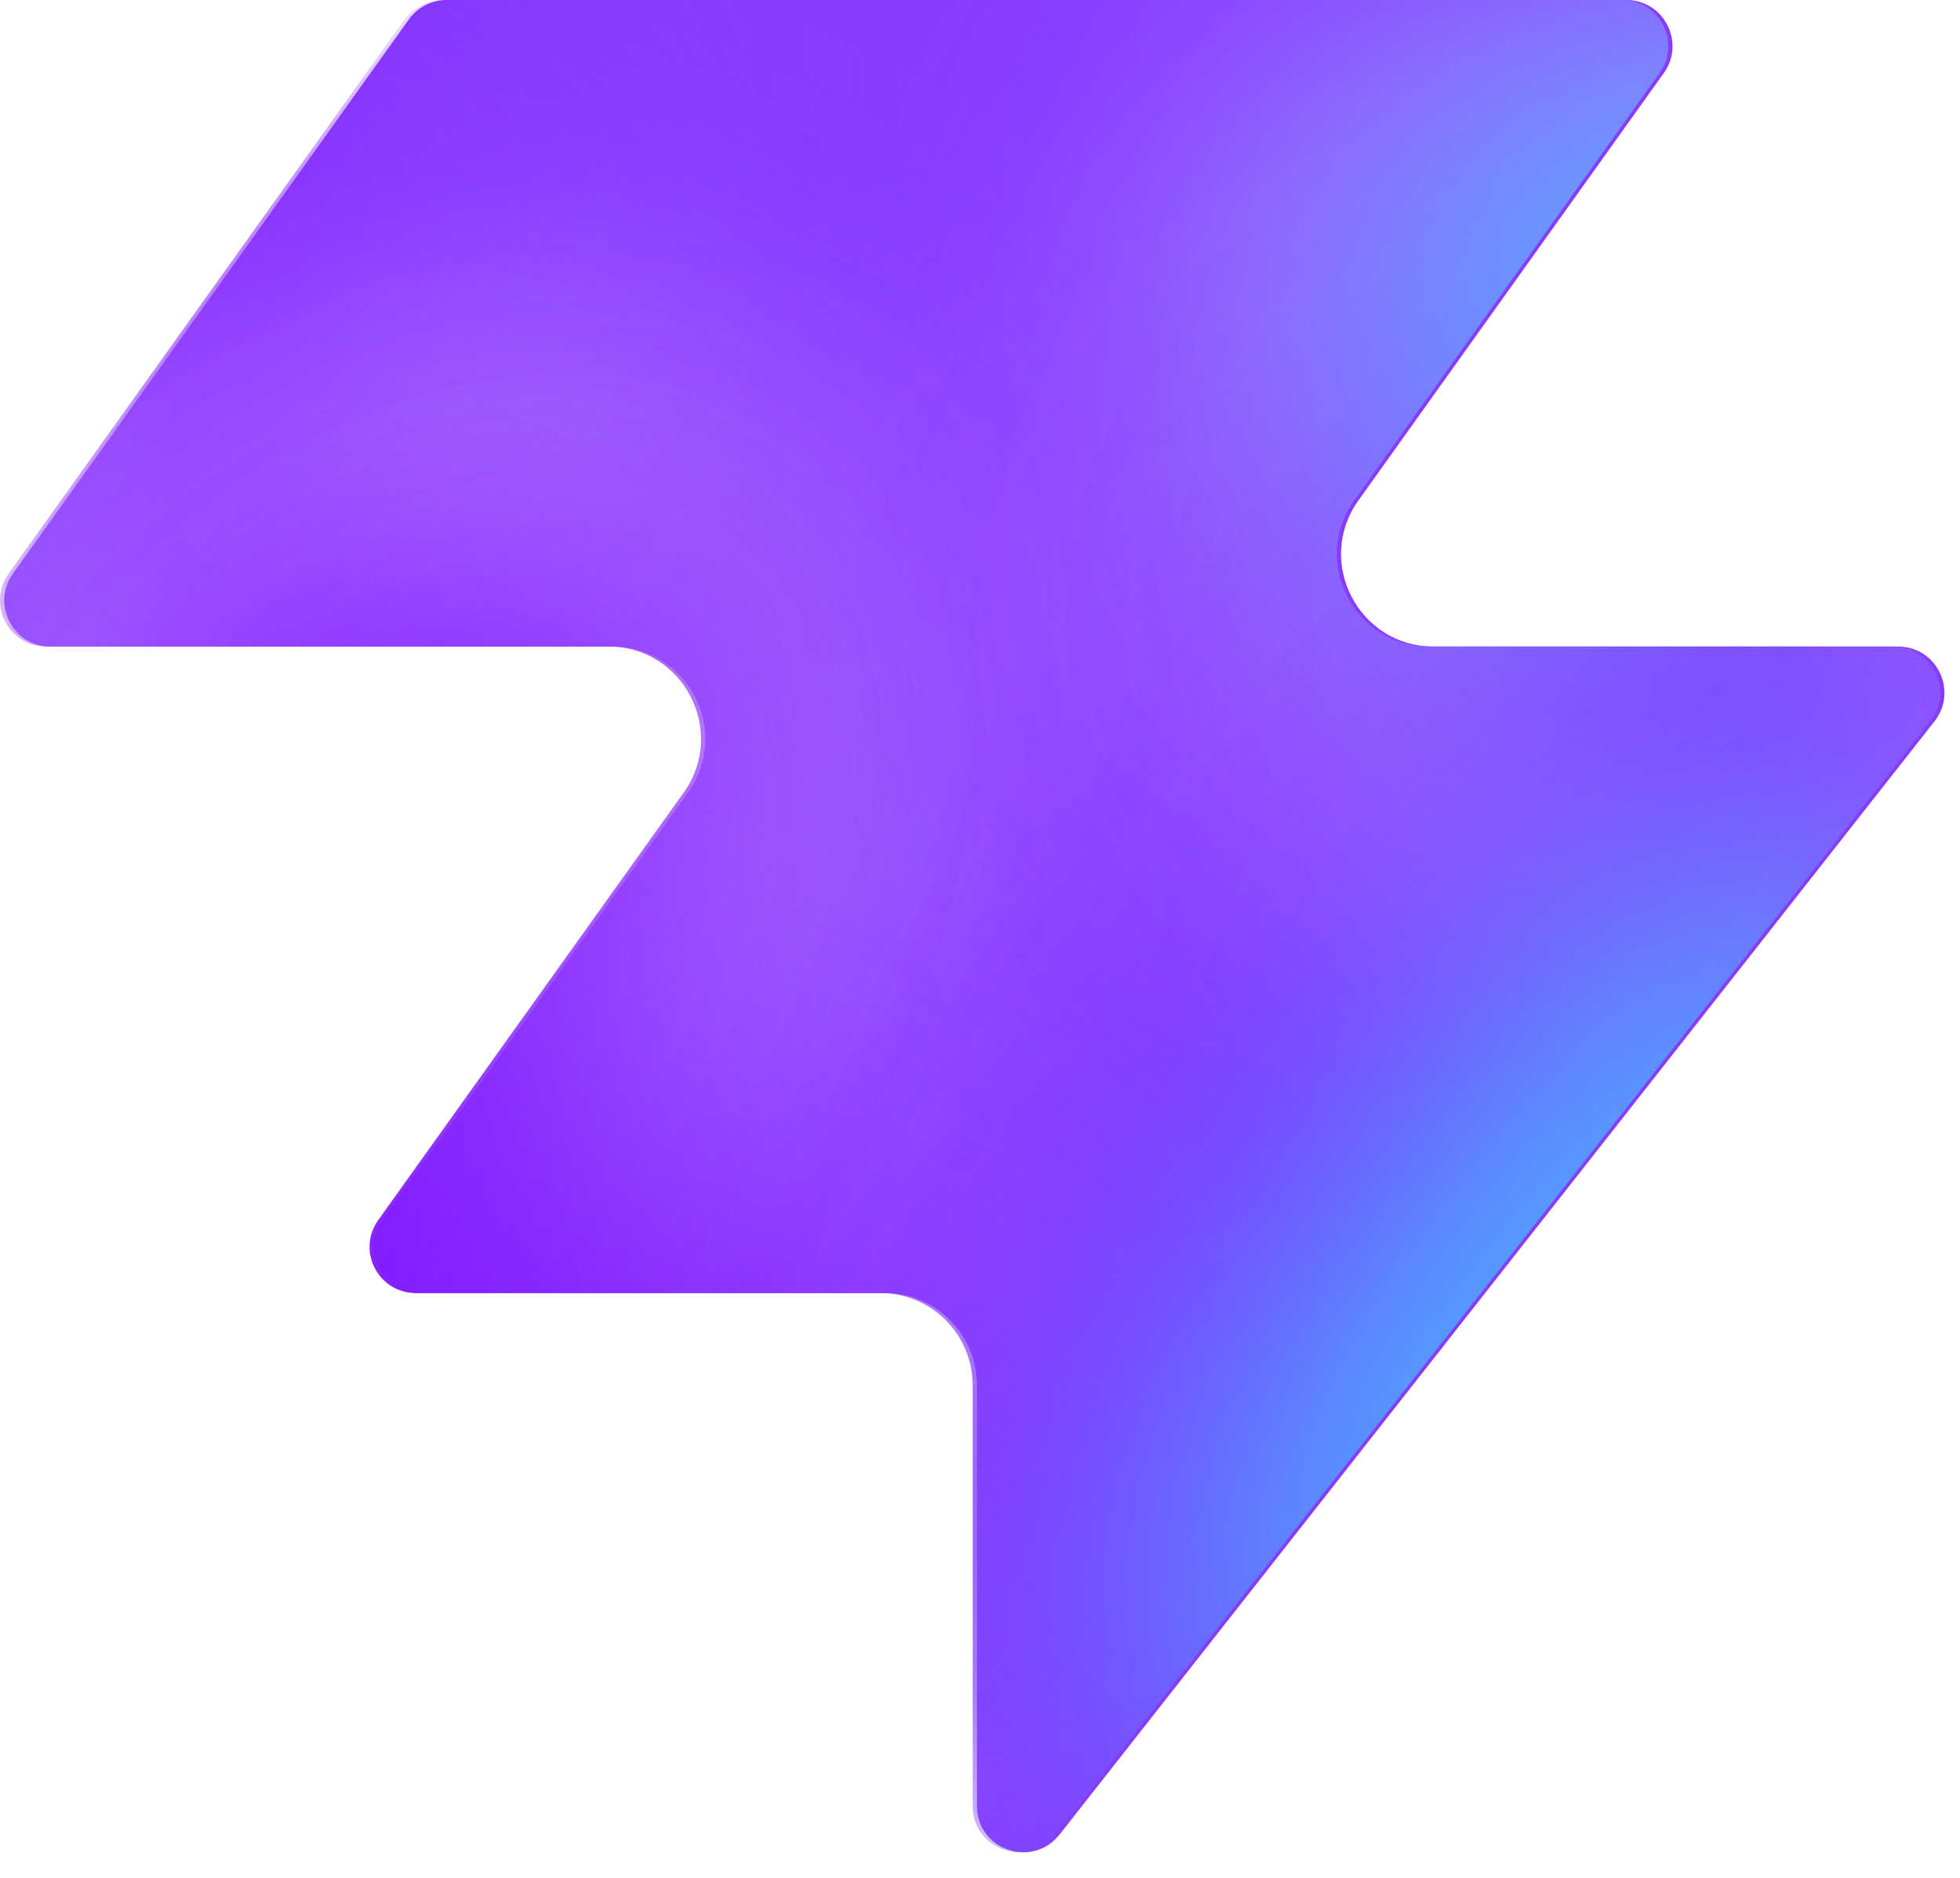
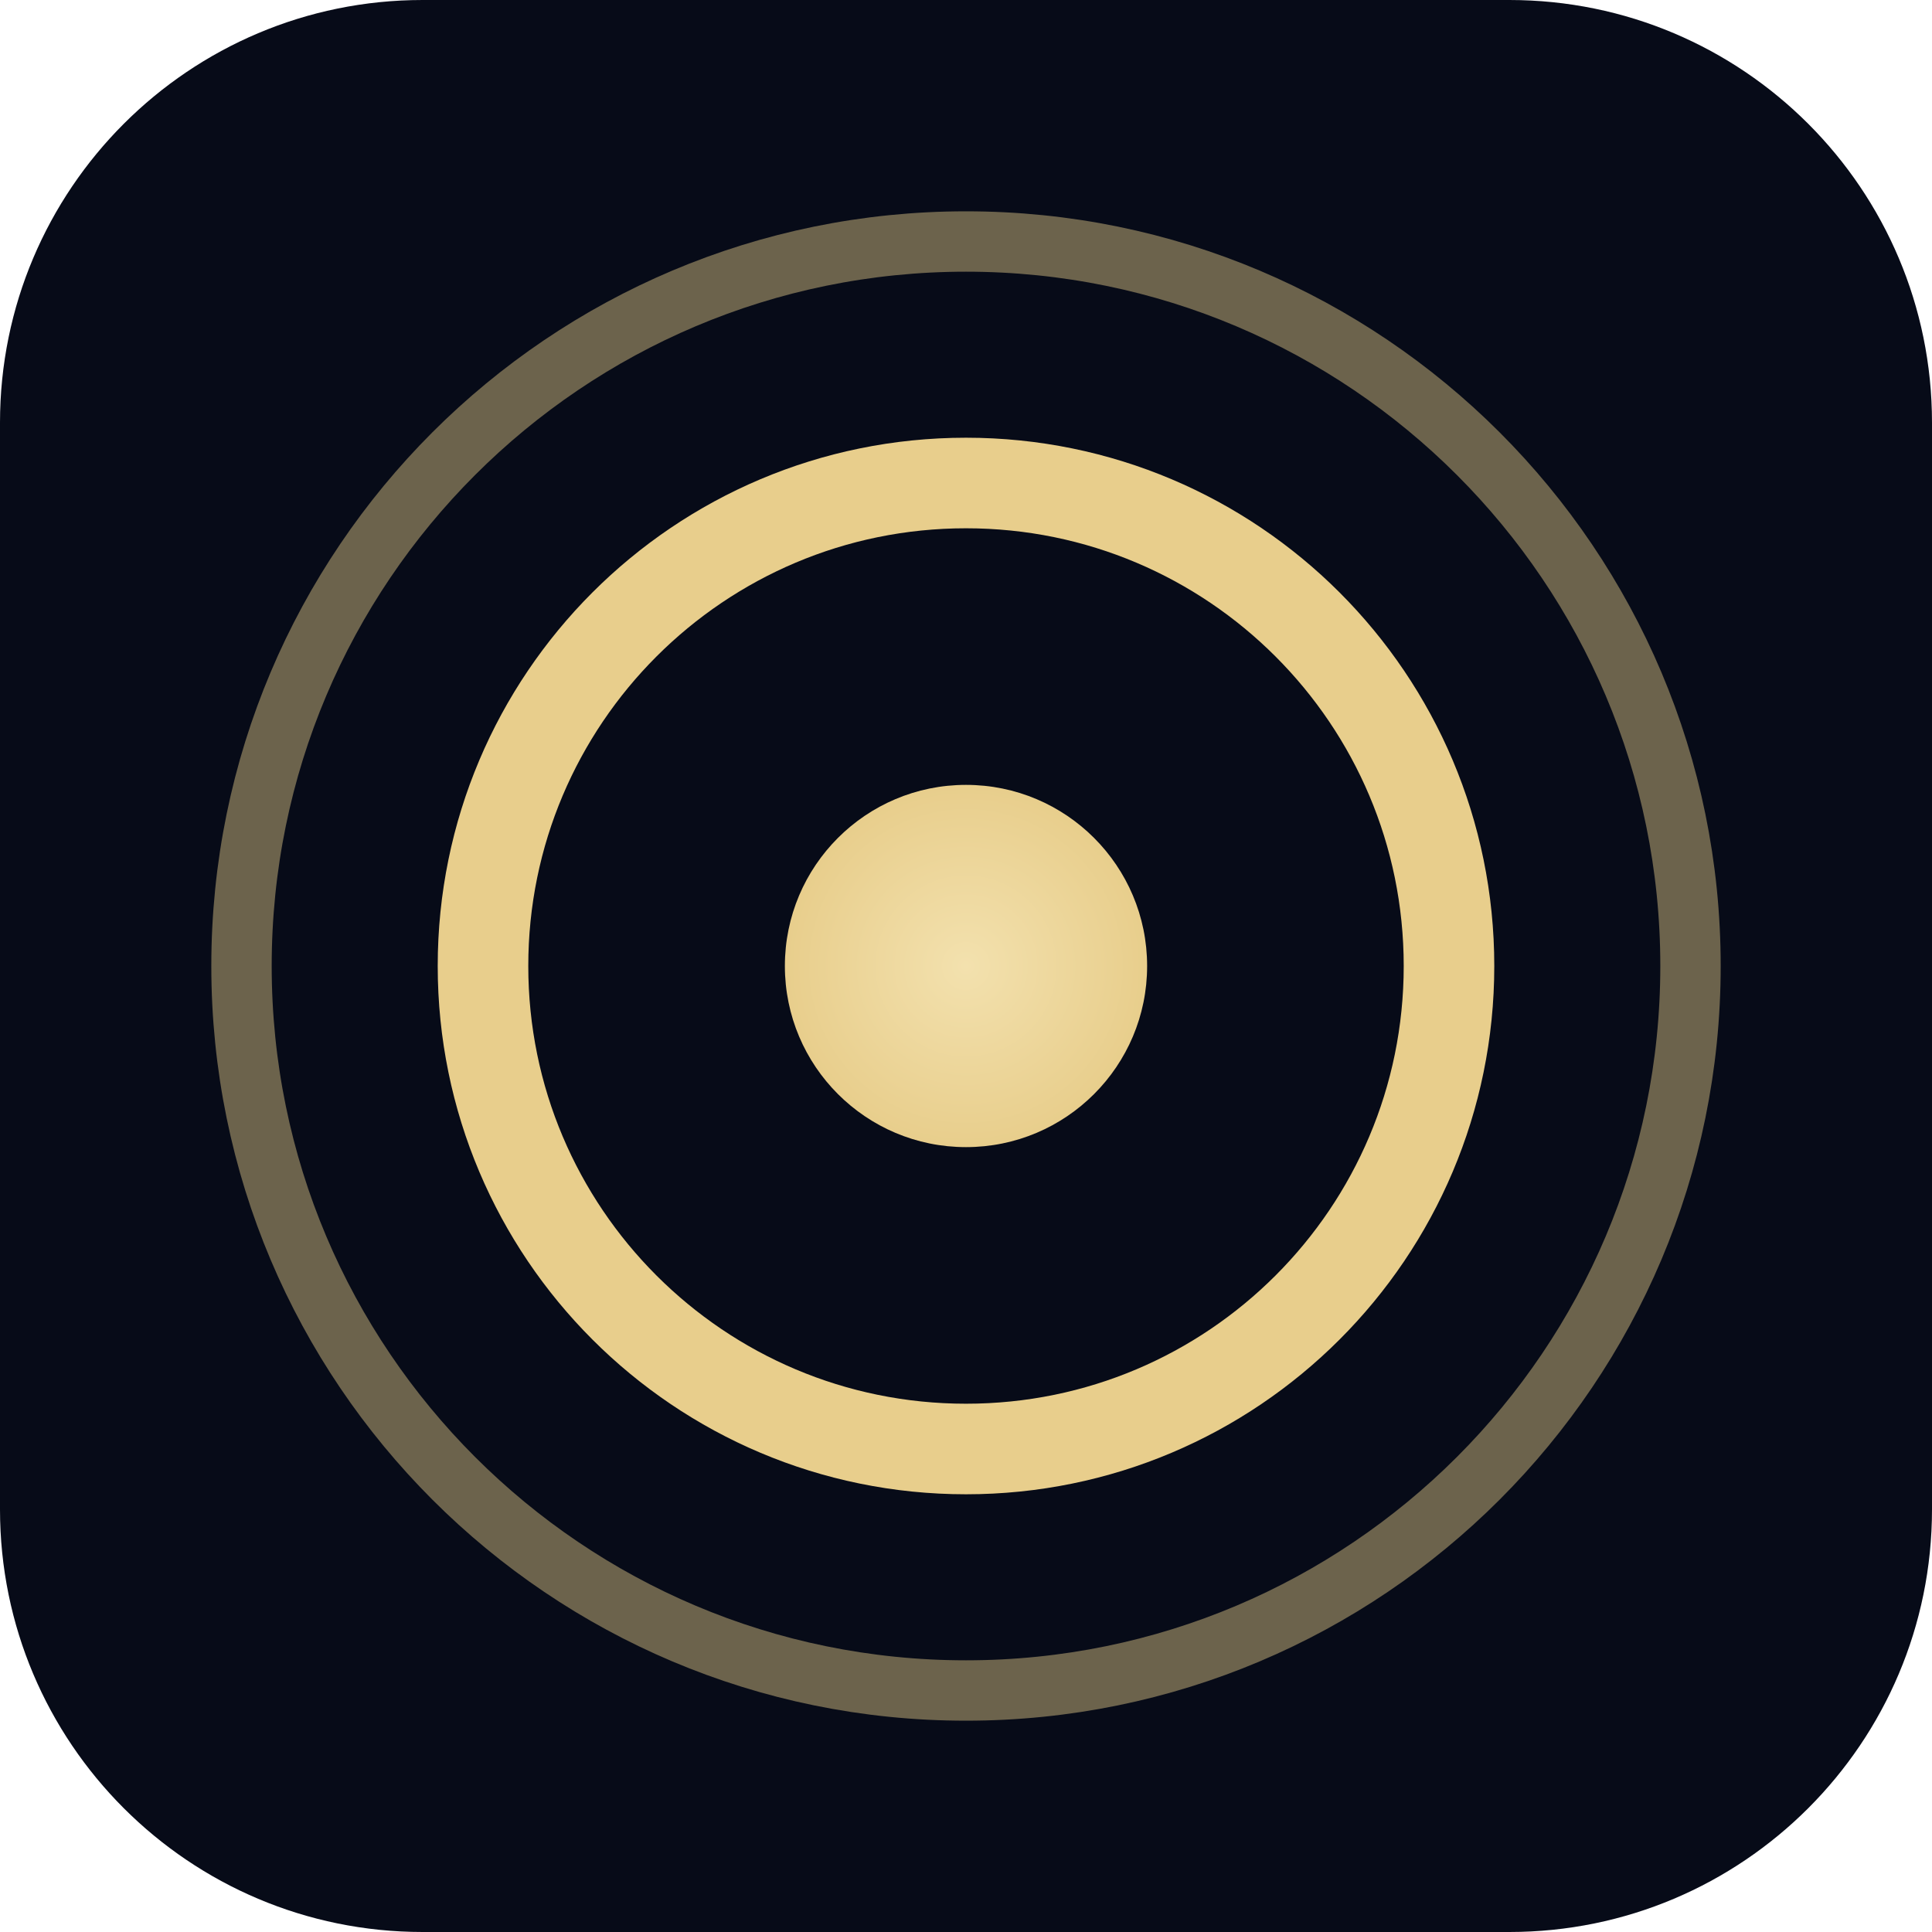
- <svg xmlns="http://www.w3.org/2000/svg" width="48" height="46" fill="none" viewBox="0 0 48 46">
-   <path fill="#863bff" d="M25.946 44.938c-.664.845-2.021.375-2.021-.698V33.937a2.26 2.26 0 0 0-2.262-2.262H10.287c-.92 0-1.456-1.04-.92-1.788l7.48-10.471c1.07-1.497 0-3.578-1.842-3.578H1.237c-.92 0-1.456-1.04-.92-1.788L10.013.474c.214-.297.556-.474.92-.474h28.894c.92 0 1.456 1.04.92 1.788l-7.48 10.471c-1.07 1.498 0 3.579 1.842 3.579h11.377c.943 0 1.473 1.088.89 1.83L25.947 44.94z" style="fill:#863bff;fill:color(display-p3 .525 .23 1);fill-opacity:1" />
-   <mask id="a" width="48" height="46" x="0" y="0" maskUnits="userSpaceOnUse" style="mask-type:alpha">
-     <path fill="#000" d="M25.842 44.938c-.664.844-2.021.375-2.021-.698V33.937a2.26 2.26 0 0 0-2.262-2.262H10.183c-.92 0-1.456-1.04-.92-1.788l7.48-10.471c1.07-1.498 0-3.579-1.842-3.579H1.133c-.92 0-1.456-1.04-.92-1.787L9.91.473c.214-.297.556-.474.92-.474h28.894c.92 0 1.456 1.04.92 1.788l-7.48 10.471c-1.07 1.498 0 3.578 1.842 3.578h11.377c.943 0 1.473 1.088.89 1.832L25.843 44.94z" style="fill:#000;fill-opacity:1" />
-   </mask>
-   <g mask="url(#a)">
-     <g filter="url(#b)">
-       <ellipse cx="5.508" cy="14.704" fill="#ede6ff" rx="5.508" ry="14.704" style="fill:#ede6ff;fill:color(display-p3 .927 .903 1);fill-opacity:1" transform="matrix(.00324 1 1 -.00324 -4.47 31.516)" />
-     </g>
-     <g filter="url(#c)">
-       <ellipse cx="10.399" cy="29.851" fill="#ede6ff" rx="10.399" ry="29.851" style="fill:#ede6ff;fill:color(display-p3 .927 .903 1);fill-opacity:1" transform="matrix(.00324 1 1 -.00324 -39.328 7.883)" />
-     </g>
-     <g filter="url(#d)">
-       <ellipse cx="5.508" cy="30.487" fill="#7e14ff" rx="5.508" ry="30.487" style="fill:#7e14ff;fill:color(display-p3 .492 .077 1);fill-opacity:1" transform="rotate(89.814 -25.913 -14.639)scale(1 -1)" />
-     </g>
-     <g filter="url(#e)">
-       <ellipse cx="5.508" cy="30.599" fill="#7e14ff" rx="5.508" ry="30.599" style="fill:#7e14ff;fill:color(display-p3 .492 .077 1);fill-opacity:1" transform="rotate(89.814 -32.644 -3.334)scale(1 -1)" />
-     </g>
-     <g filter="url(#f)">
-       <ellipse cx="5.508" cy="30.599" fill="#7e14ff" rx="5.508" ry="30.599" style="fill:#7e14ff;fill:color(display-p3 .492 .077 1);fill-opacity:1" transform="matrix(.00324 1 1 -.00324 -34.34 30.47)" />
-     </g>
-     <g filter="url(#g)">
-       <ellipse cx="14.072" cy="22.078" fill="#ede6ff" rx="14.072" ry="22.078" style="fill:#ede6ff;fill:color(display-p3 .927 .903 1);fill-opacity:1" transform="rotate(93.35 24.506 48.493)scale(-1 1)" />
-     </g>
-     <g filter="url(#h)">
-       <ellipse cx="3.47" cy="21.501" fill="#7e14ff" rx="3.47" ry="21.501" style="fill:#7e14ff;fill:color(display-p3 .492 .077 1);fill-opacity:1" transform="rotate(89.009 28.708 47.59)scale(-1 1)" />
-     </g>
-     <g filter="url(#i)">
-       <ellipse cx="3.47" cy="21.501" fill="#7e14ff" rx="3.47" ry="21.501" style="fill:#7e14ff;fill:color(display-p3 .492 .077 1);fill-opacity:1" transform="rotate(89.009 28.708 47.59)scale(-1 1)" />
-     </g>
-     <g filter="url(#j)">
-       <ellipse cx=".387" cy="8.972" fill="#7e14ff" rx="4.407" ry="29.108" style="fill:#7e14ff;fill:color(display-p3 .492 .077 1);fill-opacity:1" transform="rotate(39.51 .387 8.972)" />
-     </g>
-     <g filter="url(#k)">
-       <ellipse cx="47.523" cy="-6.092" fill="#7e14ff" rx="4.407" ry="29.108" style="fill:#7e14ff;fill:color(display-p3 .492 .077 1);fill-opacity:1" transform="rotate(37.892 47.523 -6.092)" />
-     </g>
-     <g filter="url(#l)">
-       <ellipse cx="41.412" cy="6.333" fill="#47bfff" rx="5.971" ry="9.665" style="fill:#47bfff;fill:color(display-p3 .28 .748 1);fill-opacity:1" transform="rotate(37.892 41.412 6.333)" />
-     </g>
-     <g filter="url(#m)">
-       <ellipse cx="-1.879" cy="38.332" fill="#7e14ff" rx="4.407" ry="29.108" style="fill:#7e14ff;fill:color(display-p3 .492 .077 1);fill-opacity:1" transform="rotate(37.892 -1.88 38.332)" />
-     </g>
-     <g filter="url(#n)">
-       <ellipse cx="-1.879" cy="38.332" fill="#7e14ff" rx="4.407" ry="29.108" style="fill:#7e14ff;fill:color(display-p3 .492 .077 1);fill-opacity:1" transform="rotate(37.892 -1.88 38.332)" />
-     </g>
-     <g filter="url(#o)">
-       <ellipse cx="35.651" cy="29.907" fill="#7e14ff" rx="4.407" ry="29.108" style="fill:#7e14ff;fill:color(display-p3 .492 .077 1);fill-opacity:1" transform="rotate(37.892 35.651 29.907)" />
-     </g>
-     <g filter="url(#p)">
-       <ellipse cx="38.418" cy="32.4" fill="#47bfff" rx="5.971" ry="15.297" style="fill:#47bfff;fill:color(display-p3 .28 .748 1);fill-opacity:1" transform="rotate(37.892 38.418 32.4)" />
-     </g>
-   </g>
+ <svg xmlns="http://www.w3.org/2000/svg" viewBox="0 0 64 64">
  <defs>
-     <filter id="b" width="60.045" height="41.654" x="-19.77" y="16.149" color-interpolation-filters="sRGB" filterUnits="userSpaceOnUse">
-       <feFlood flood-opacity="0" result="BackgroundImageFix" />
-       <feBlend in="SourceGraphic" in2="BackgroundImageFix" result="shape" />
-       <feGaussianBlur result="effect1_foregroundBlur_2002_17158" stdDeviation="7.659" />
-     </filter>
-     <filter id="c" width="90.34" height="51.437" x="-54.613" y="-7.533" color-interpolation-filters="sRGB" filterUnits="userSpaceOnUse">
-       <feFlood flood-opacity="0" result="BackgroundImageFix" />
-       <feBlend in="SourceGraphic" in2="BackgroundImageFix" result="shape" />
-       <feGaussianBlur result="effect1_foregroundBlur_2002_17158" stdDeviation="7.659" />
-     </filter>
-     <filter id="d" width="79.355" height="29.4" x="-49.64" y="2.03" color-interpolation-filters="sRGB" filterUnits="userSpaceOnUse">
-       <feFlood flood-opacity="0" result="BackgroundImageFix" />
-       <feBlend in="SourceGraphic" in2="BackgroundImageFix" result="shape" />
-       <feGaussianBlur result="effect1_foregroundBlur_2002_17158" stdDeviation="4.596" />
-     </filter>
-     <filter id="e" width="79.579" height="29.4" x="-45.045" y="20.029" color-interpolation-filters="sRGB" filterUnits="userSpaceOnUse">
-       <feFlood flood-opacity="0" result="BackgroundImageFix" />
-       <feBlend in="SourceGraphic" in2="BackgroundImageFix" result="shape" />
-       <feGaussianBlur result="effect1_foregroundBlur_2002_17158" stdDeviation="4.596" />
-     </filter>
-     <filter id="f" width="79.579" height="29.4" x="-43.513" y="21.178" color-interpolation-filters="sRGB" filterUnits="userSpaceOnUse">
-       <feFlood flood-opacity="0" result="BackgroundImageFix" />
-       <feBlend in="SourceGraphic" in2="BackgroundImageFix" result="shape" />
-       <feGaussianBlur result="effect1_foregroundBlur_2002_17158" stdDeviation="4.596" />
-     </filter>
-     <filter id="g" width="74.749" height="58.852" x="15.756" y="-17.901" color-interpolation-filters="sRGB" filterUnits="userSpaceOnUse">
-       <feFlood flood-opacity="0" result="BackgroundImageFix" />
-       <feBlend in="SourceGraphic" in2="BackgroundImageFix" result="shape" />
-       <feGaussianBlur result="effect1_foregroundBlur_2002_17158" stdDeviation="7.659" />
-     </filter>
-     <filter id="h" width="61.377" height="25.362" x="23.548" y="2.284" color-interpolation-filters="sRGB" filterUnits="userSpaceOnUse">
-       <feFlood flood-opacity="0" result="BackgroundImageFix" />
-       <feBlend in="SourceGraphic" in2="BackgroundImageFix" result="shape" />
-       <feGaussianBlur result="effect1_foregroundBlur_2002_17158" stdDeviation="4.596" />
-     </filter>
-     <filter id="i" width="61.377" height="25.362" x="23.548" y="2.284" color-interpolation-filters="sRGB" filterUnits="userSpaceOnUse">
-       <feFlood flood-opacity="0" result="BackgroundImageFix" />
-       <feBlend in="SourceGraphic" in2="BackgroundImageFix" result="shape" />
-       <feGaussianBlur result="effect1_foregroundBlur_2002_17158" stdDeviation="4.596" />
-     </filter>
-     <filter id="j" width="56.045" height="63.649" x="-27.636" y="-22.853" color-interpolation-filters="sRGB" filterUnits="userSpaceOnUse">
-       <feFlood flood-opacity="0" result="BackgroundImageFix" />
-       <feBlend in="SourceGraphic" in2="BackgroundImageFix" result="shape" />
-       <feGaussianBlur result="effect1_foregroundBlur_2002_17158" stdDeviation="4.596" />
-     </filter>
-     <filter id="k" width="54.814" height="64.646" x="20.116" y="-38.415" color-interpolation-filters="sRGB" filterUnits="userSpaceOnUse">
-       <feFlood flood-opacity="0" result="BackgroundImageFix" />
-       <feBlend in="SourceGraphic" in2="BackgroundImageFix" result="shape" />
-       <feGaussianBlur result="effect1_foregroundBlur_2002_17158" stdDeviation="4.596" />
-     </filter>
-     <filter id="l" width="33.541" height="35.313" x="24.641" y="-11.323" color-interpolation-filters="sRGB" filterUnits="userSpaceOnUse">
-       <feFlood flood-opacity="0" result="BackgroundImageFix" />
-       <feBlend in="SourceGraphic" in2="BackgroundImageFix" result="shape" />
-       <feGaussianBlur result="effect1_foregroundBlur_2002_17158" stdDeviation="4.596" />
-     </filter>
-     <filter id="m" width="54.814" height="64.646" x="-29.286" y="6.009" color-interpolation-filters="sRGB" filterUnits="userSpaceOnUse">
-       <feFlood flood-opacity="0" result="BackgroundImageFix" />
-       <feBlend in="SourceGraphic" in2="BackgroundImageFix" result="shape" />
-       <feGaussianBlur result="effect1_foregroundBlur_2002_17158" stdDeviation="4.596" />
-     </filter>
-     <filter id="n" width="54.814" height="64.646" x="-29.286" y="6.009" color-interpolation-filters="sRGB" filterUnits="userSpaceOnUse">
-       <feFlood flood-opacity="0" result="BackgroundImageFix" />
-       <feBlend in="SourceGraphic" in2="BackgroundImageFix" result="shape" />
-       <feGaussianBlur result="effect1_foregroundBlur_2002_17158" stdDeviation="4.596" />
-     </filter>
-     <filter id="o" width="54.814" height="64.646" x="8.244" y="-2.416" color-interpolation-filters="sRGB" filterUnits="userSpaceOnUse">
-       <feFlood flood-opacity="0" result="BackgroundImageFix" />
-       <feBlend in="SourceGraphic" in2="BackgroundImageFix" result="shape" />
-       <feGaussianBlur result="effect1_foregroundBlur_2002_17158" stdDeviation="4.596" />
-     </filter>
-     <filter id="p" width="39.409" height="43.623" x="18.713" y="10.588" color-interpolation-filters="sRGB" filterUnits="userSpaceOnUse">
-       <feFlood flood-opacity="0" result="BackgroundImageFix" />
-       <feBlend in="SourceGraphic" in2="BackgroundImageFix" result="shape" />
-       <feGaussianBlur result="effect1_foregroundBlur_2002_17158" stdDeviation="4.596" />
-     </filter>
+     <radialGradient id="g" cx="50%" cy="50%" r="50%">
+       <stop offset="0" stop-color="#F3E1AE" />
+       <stop offset="1" stop-color="#E8CE8C" />
+     </radialGradient>
  </defs>
+   <rect width="64" height="64" rx="14" fill="#070B18" />
+   <circle cx="32" cy="32" r="24" fill="none" stroke="#E8CE8C" stroke-opacity=".45" stroke-width="2" />
+   <circle cx="32" cy="32" r="16" fill="none" stroke="#E8CE8C" stroke-width="3" />
+   <circle cx="32" cy="32" r="6" fill="url(#g)" />
</svg>
